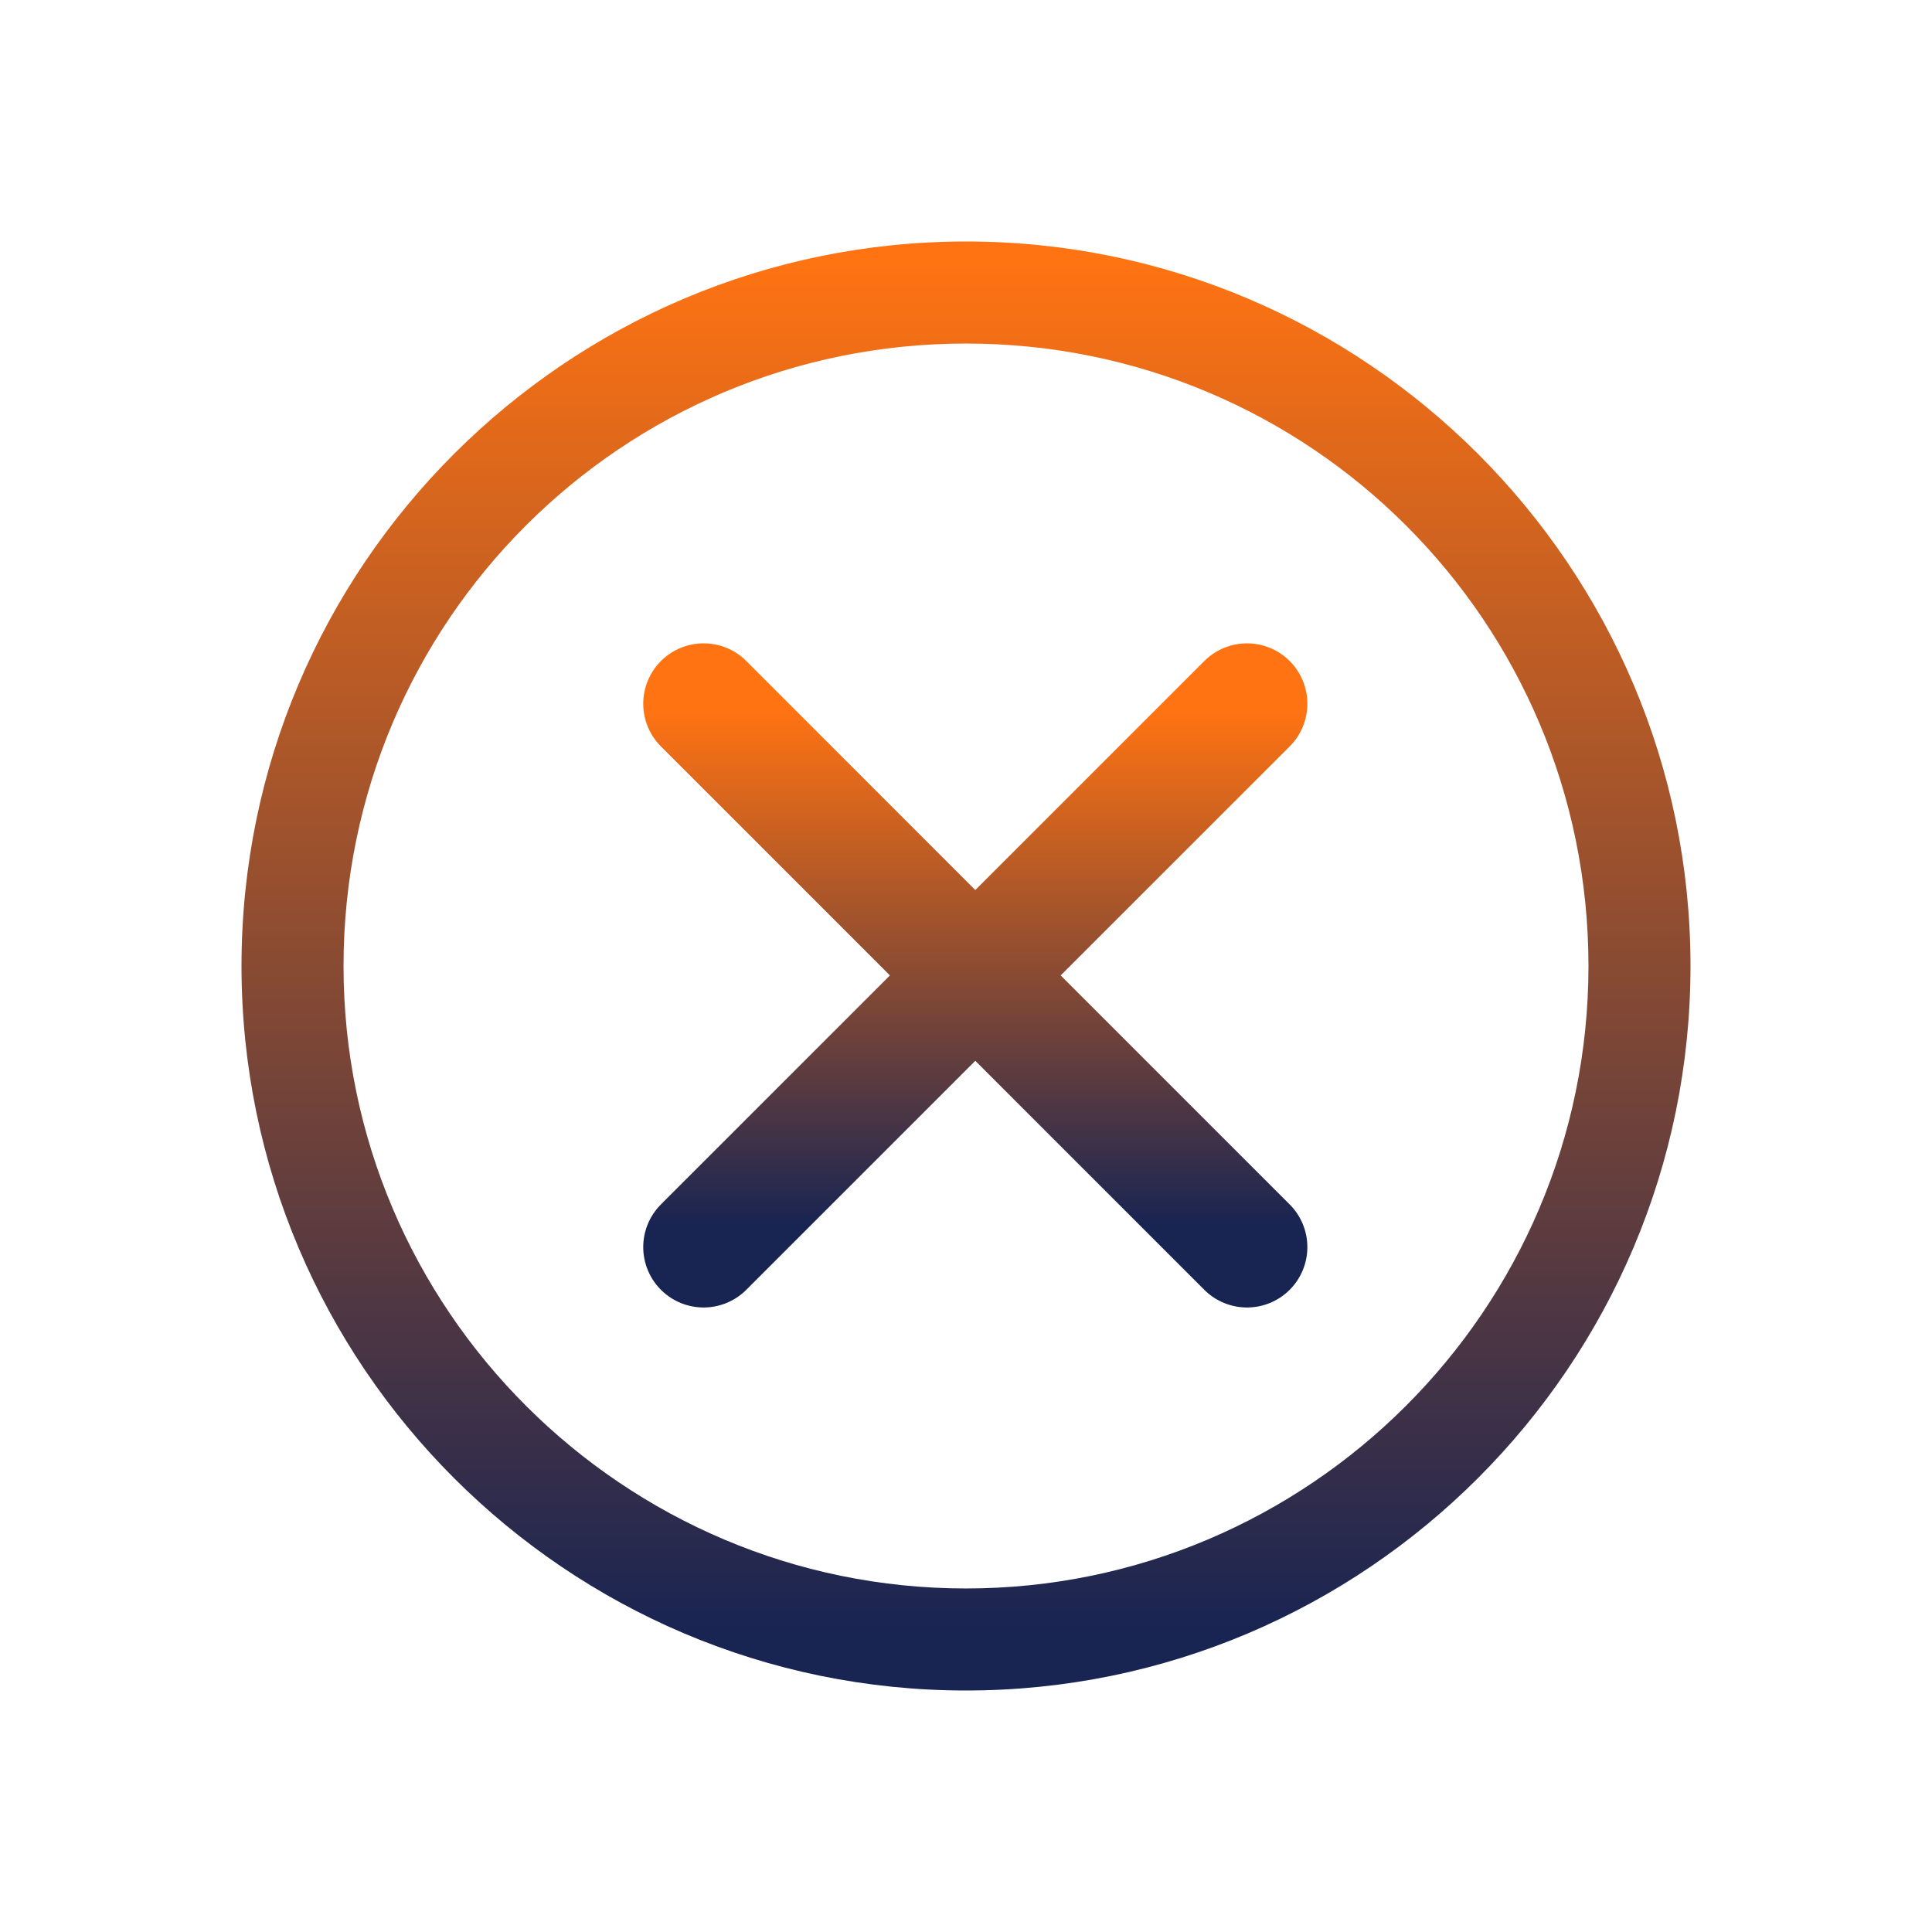
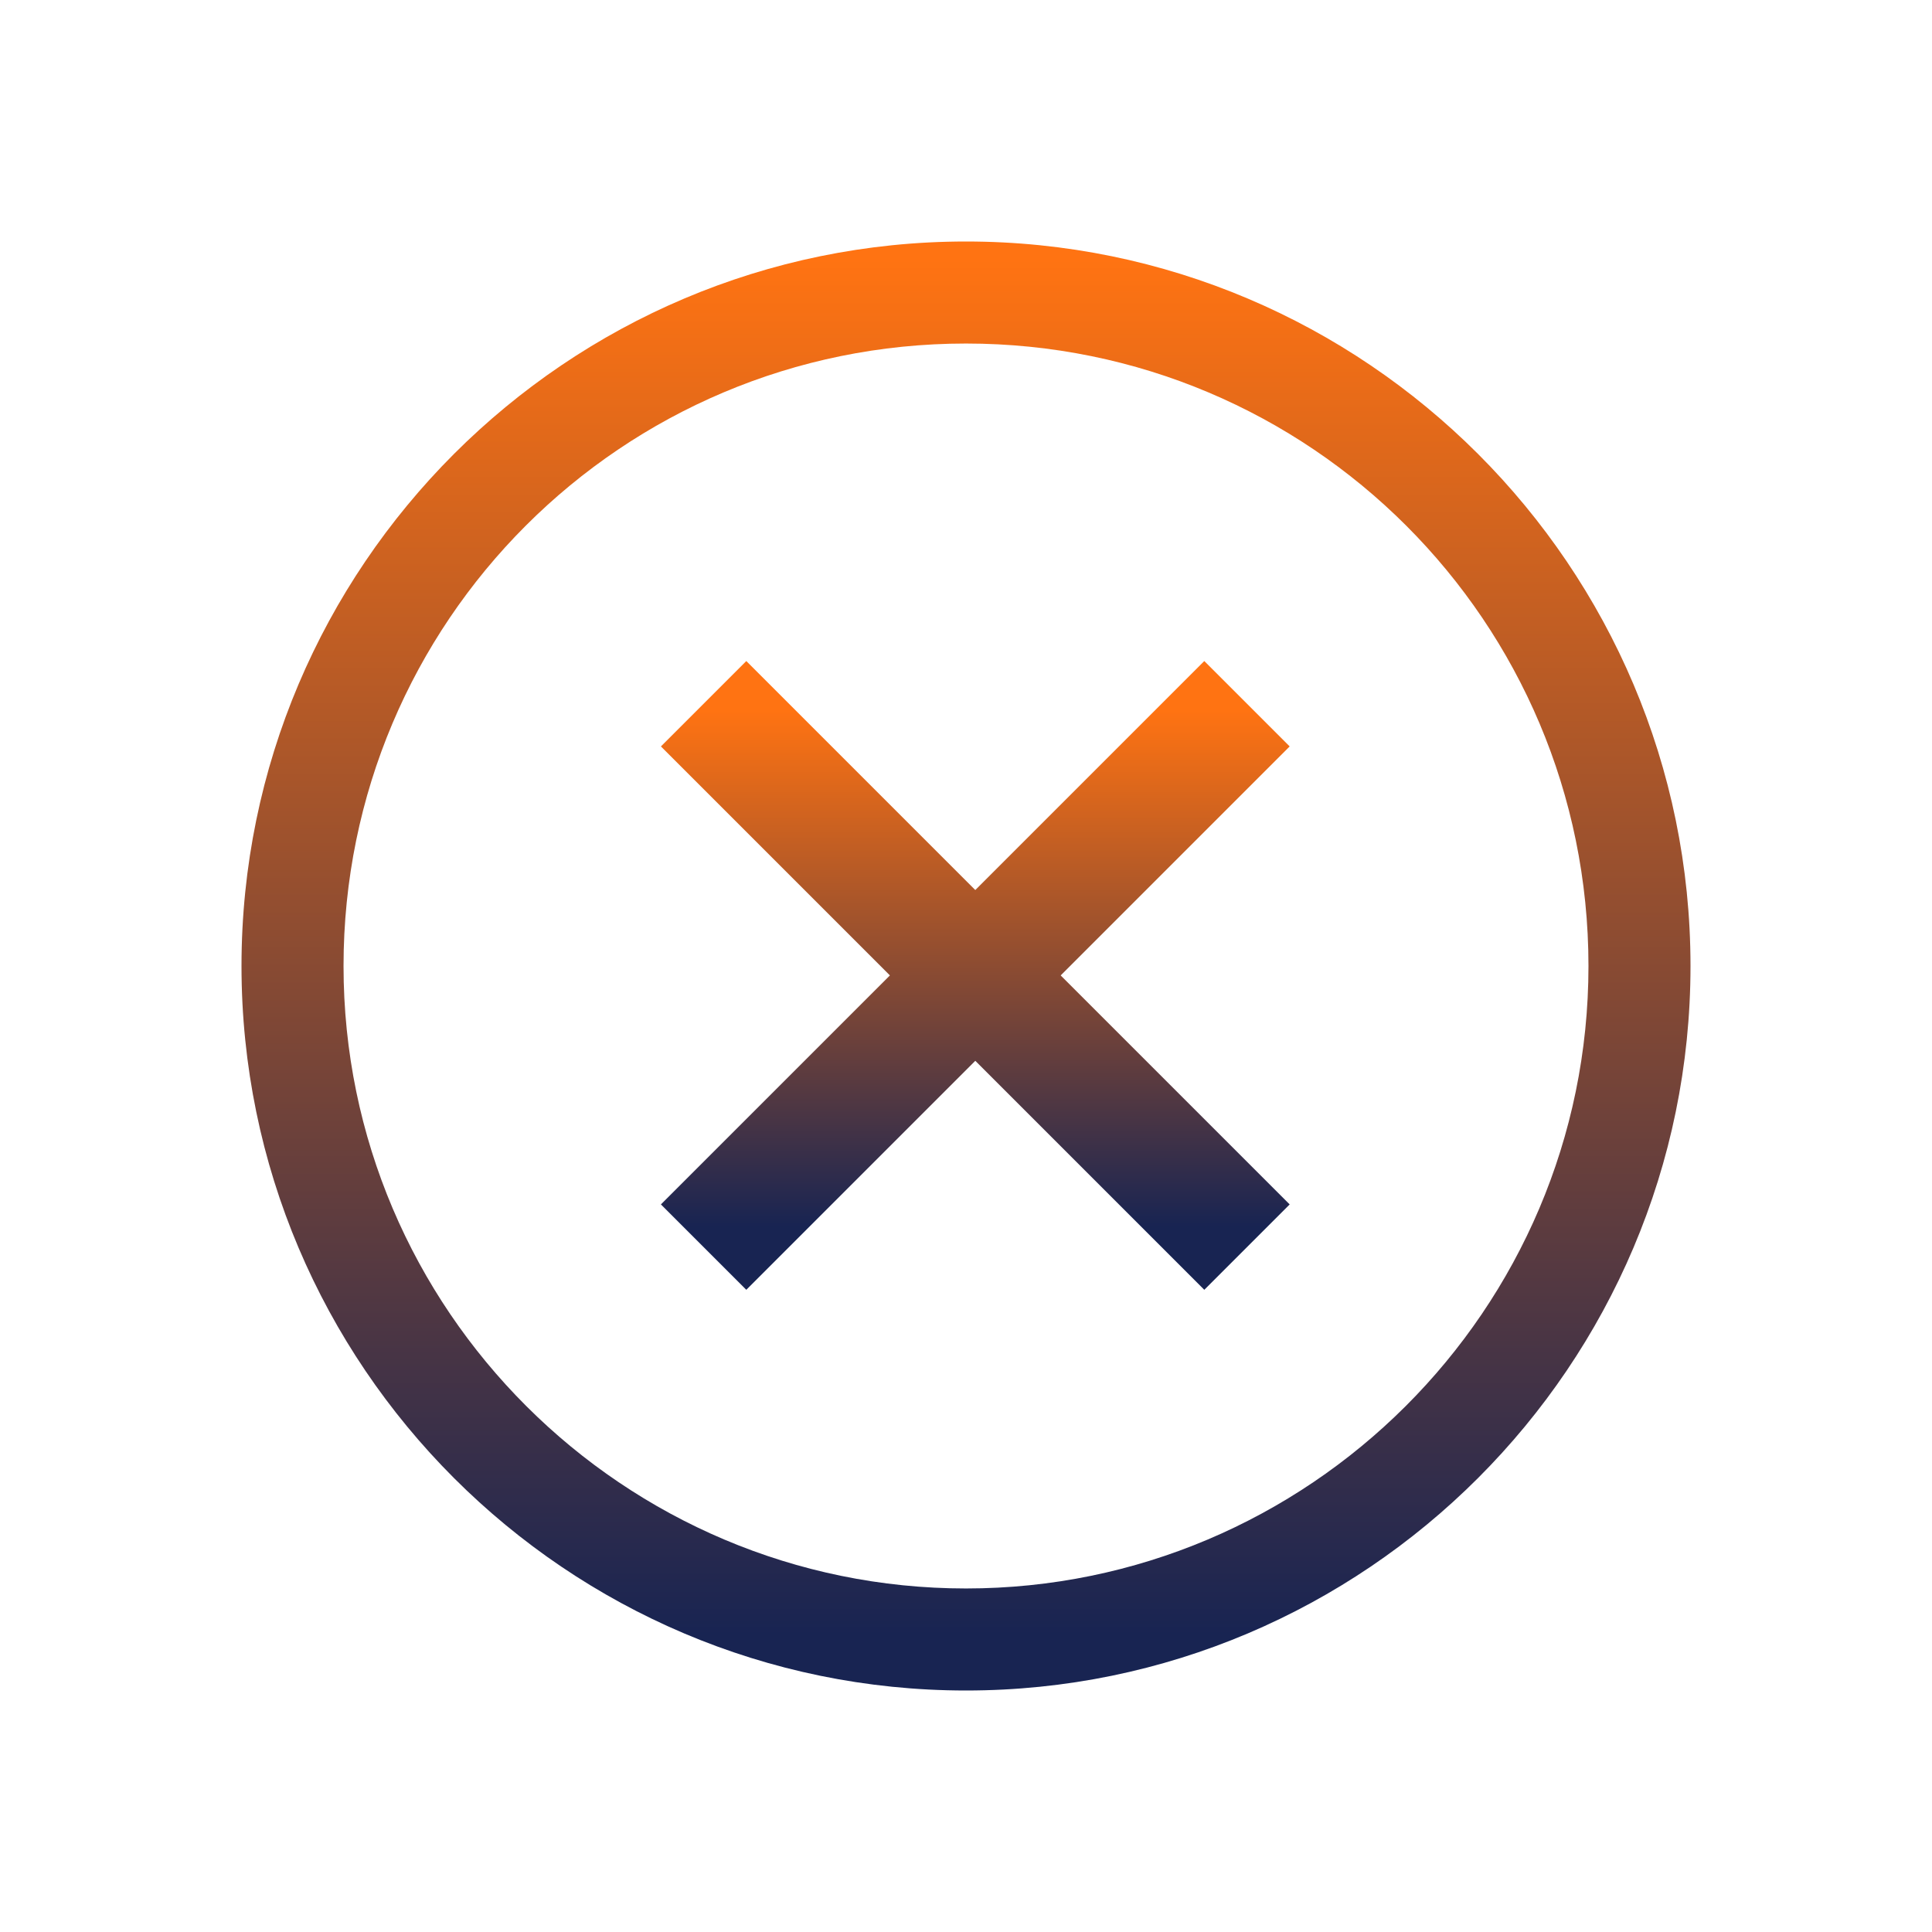
<svg xmlns="http://www.w3.org/2000/svg" width="16" height="16" viewBox="0 0 16 16" fill="none">
  <g id="Edit">
    <g id="Group 1653">
      <path id="Vector" d="M8 2C4.692 2 2 4.692 2 8C2 11.308 4.692 14 8 14C11.308 14 14 11.308 14 8C14 4.692 11.308 2 8 2ZM8 13.155C5.167 13.155 2.845 10.85 2.845 8C2.845 5.15 5.15 2.845 8 2.845C10.85 2.845 13.155 5.15 13.155 8C13.155 10.85 10.833 13.155 8 13.155Z" fill="url(#paint0_linear_7146_4373)" />
      <g id="Group 1658">
-         <path id="Vector 132" d="M5.827 5.828L10.327 10.328" stroke="url(#paint1_linear_7146_4373)" stroke-linecap="round" />
-         <path id="Vector 133" d="M5.827 10.328L10.327 5.828" stroke="url(#paint2_linear_7146_4373)" stroke-linecap="round" />
+         <path id="Vector 132" d="M5.827 5.828L10.327 10.328" stroke="url(#paint1_linear_7146_4373)" strokeLinecap="round" />
+         <path id="Vector 133" d="M5.827 10.328L10.327 5.828" stroke="url(#paint2_linear_7146_4373)" strokeLinecap="round" />
      </g>
    </g>
  </g>
  <defs>
    <linearGradient id="paint0_linear_7146_4373" x1="8" y1="2.154" x2="8" y2="13.538" gradientUnits="userSpaceOnUse">
      <stop stop-color="#FF7312" />
      <stop offset="1" stop-color="#182452" />
    </linearGradient>
    <linearGradient id="paint1_linear_7146_4373" x1="8.077" y1="5.885" x2="8.077" y2="10.155" gradientUnits="userSpaceOnUse">
      <stop stop-color="#FF7312" />
      <stop offset="1" stop-color="#182452" />
    </linearGradient>
    <linearGradient id="paint2_linear_7146_4373" x1="8.077" y1="5.885" x2="8.077" y2="10.155" gradientUnits="userSpaceOnUse">
      <stop stop-color="#FF7312" />
      <stop offset="1" stop-color="#182452" />
    </linearGradient>
  </defs>
</svg>
